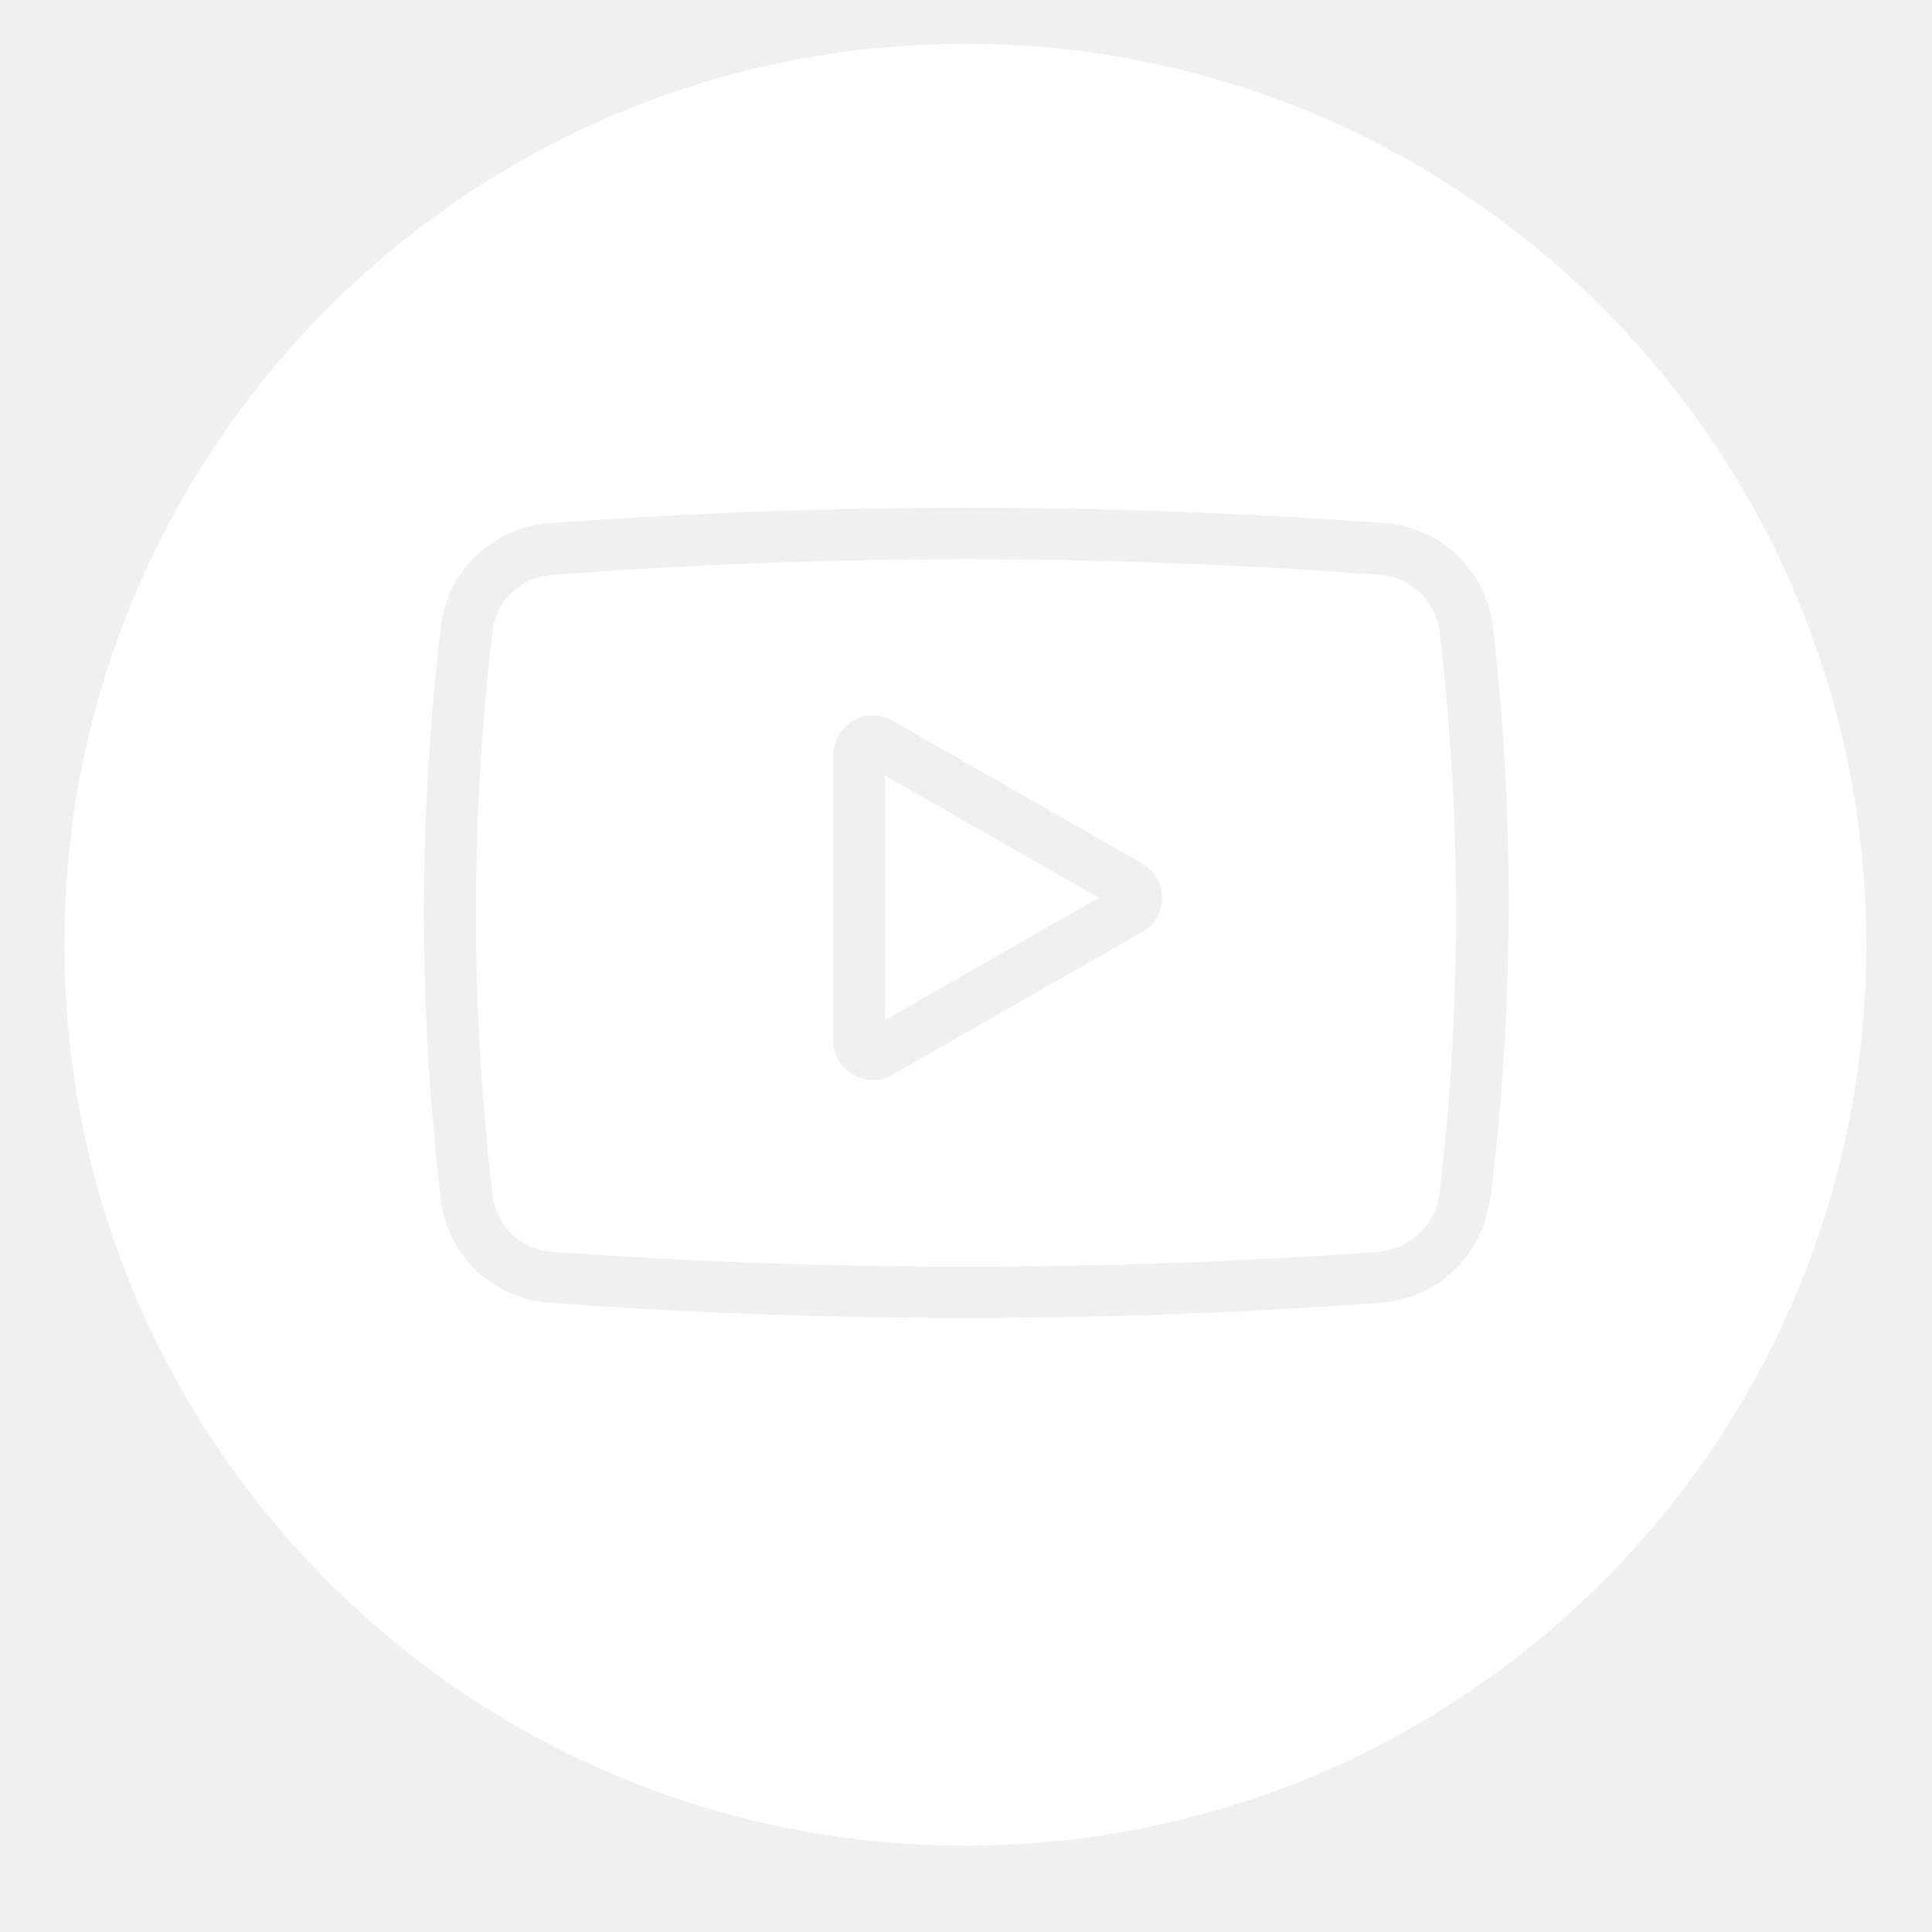
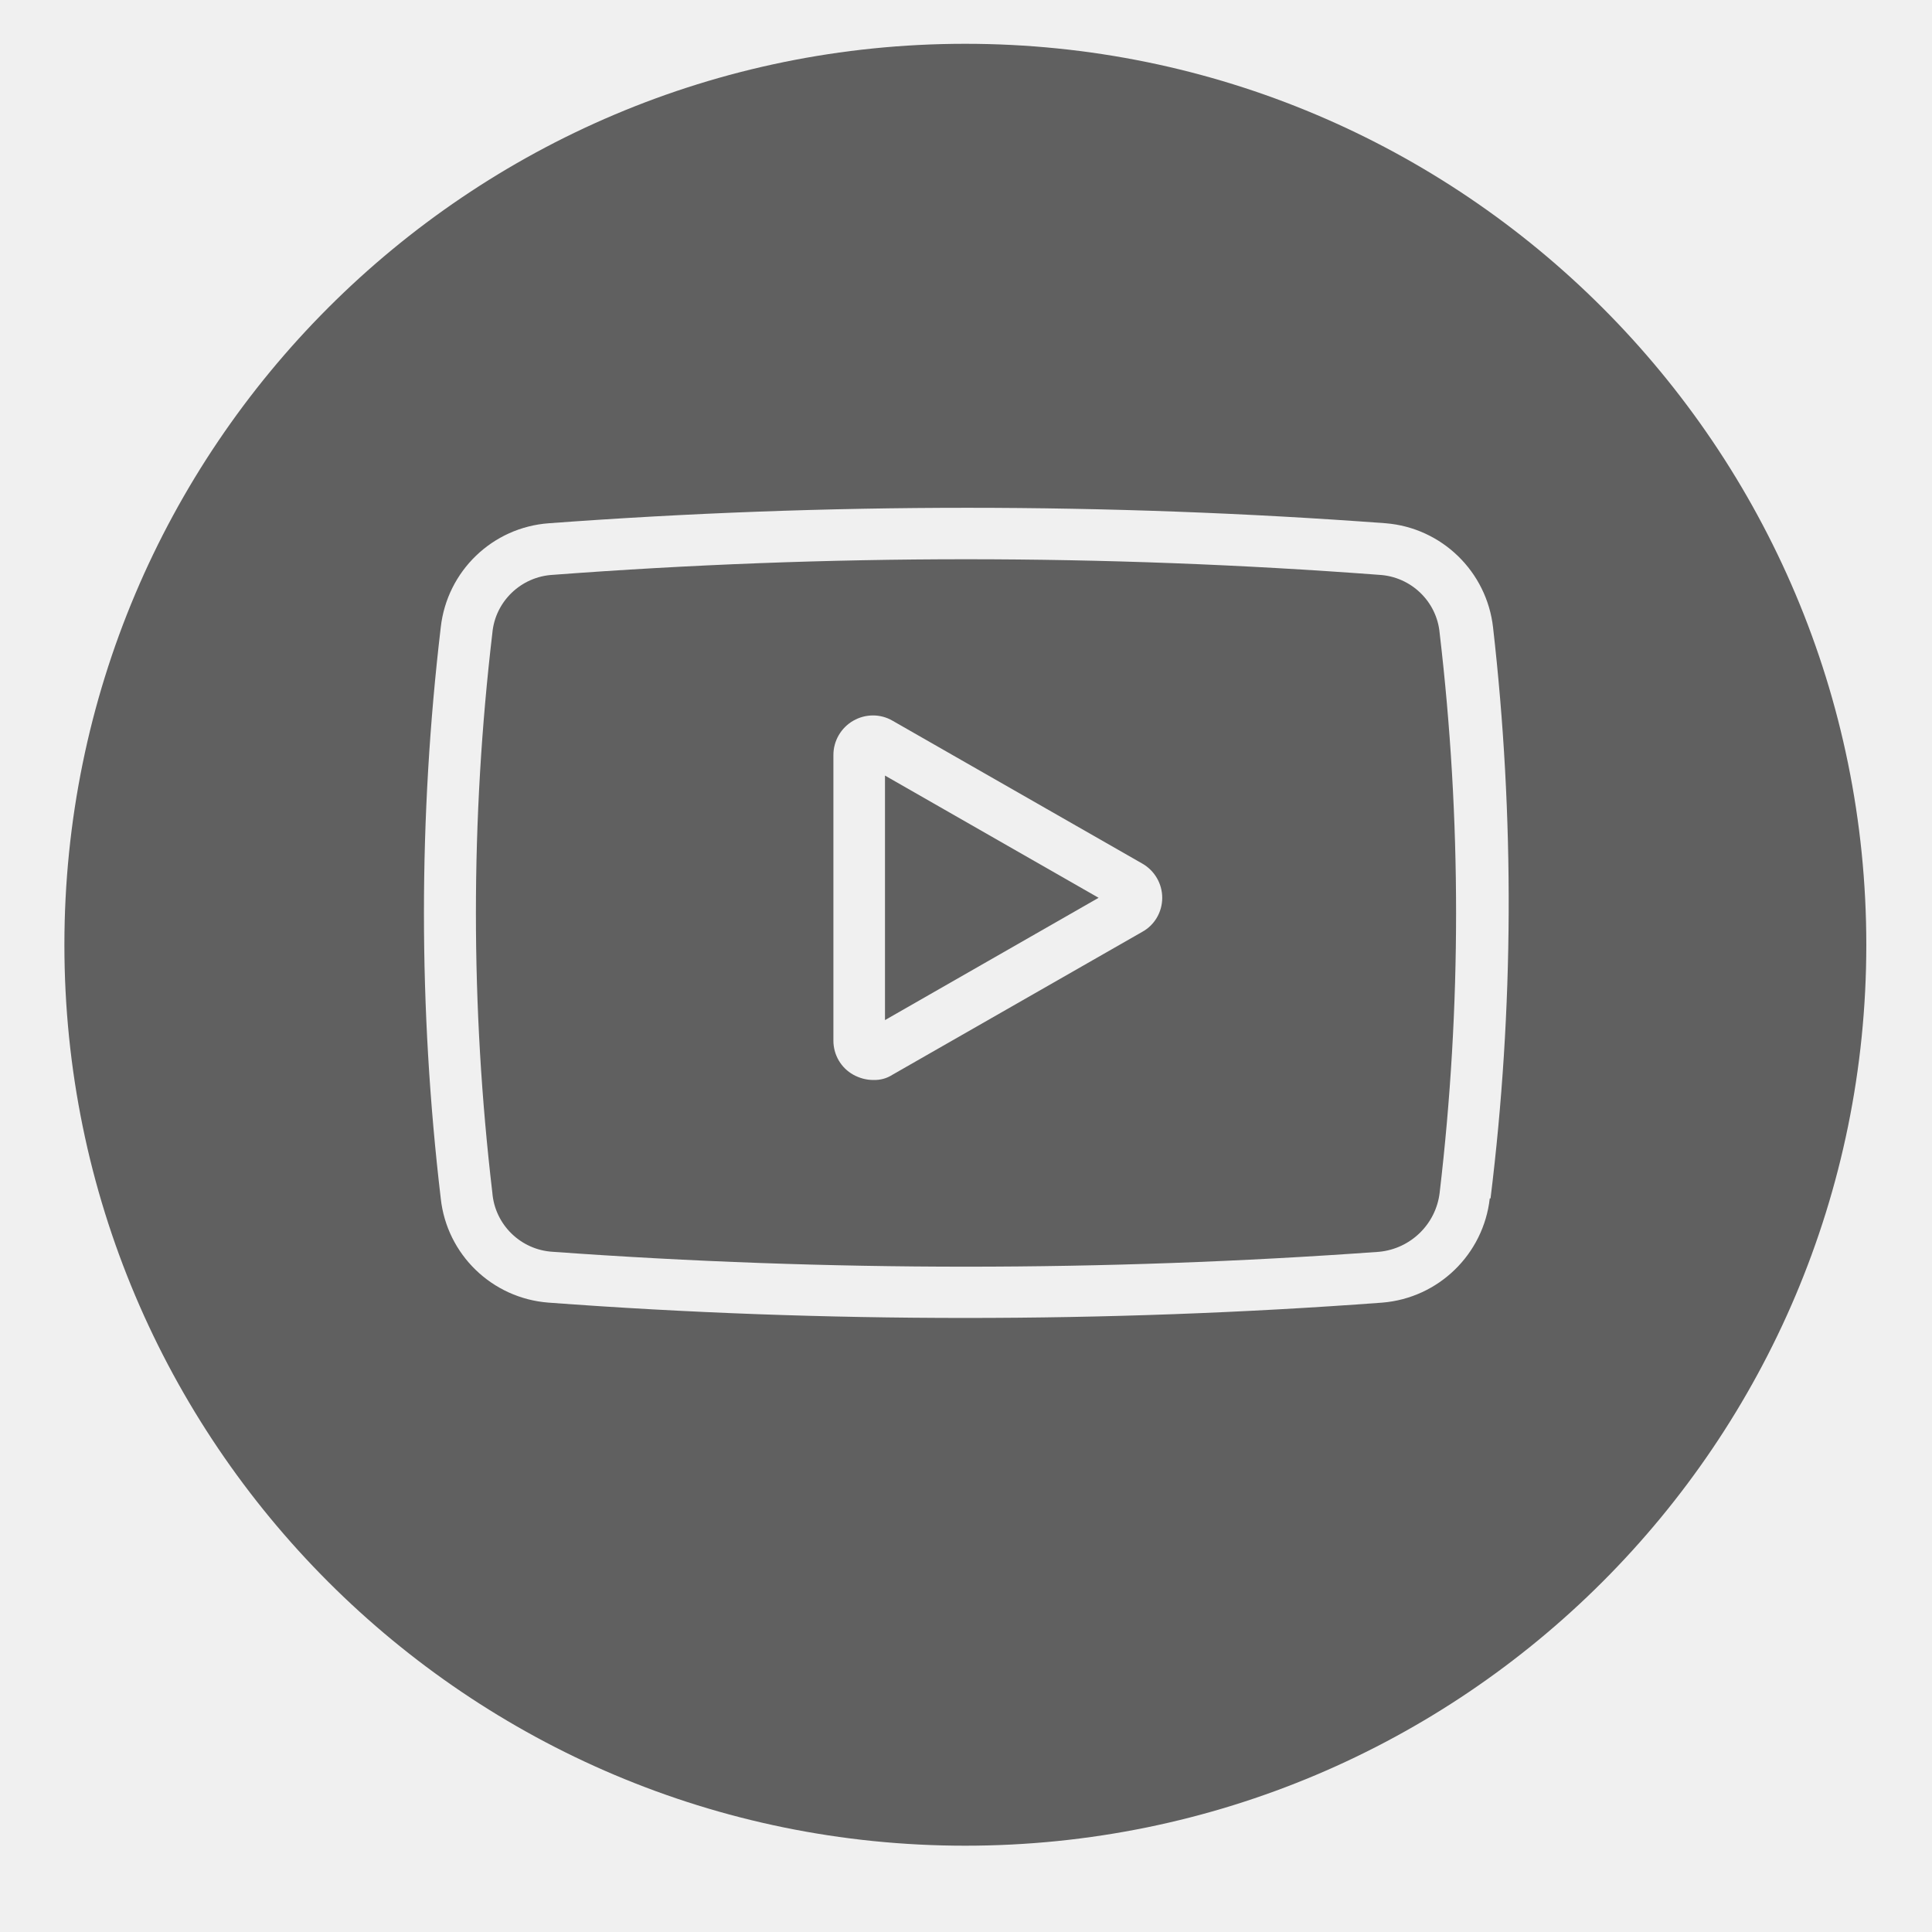
<svg xmlns="http://www.w3.org/2000/svg" width="30px" height="30px" viewBox="0 0 30 30" version="1.1">
  <g id="surface1">
-     <path style=" stroke:none;fill-rule:nonzero;fill:white;fill-opacity:1;" d="M 21.414 8.926 C 19.289 8.766 17.137 8.684 15 8.684 C 12.863 8.684 10.711 8.766 8.586 8.926 C 8.09 8.953 7.688 9.34 7.645 9.832 C 7.305 12.719 7.305 15.633 7.645 18.52 C 7.684 19.016 8.086 19.41 8.586 19.438 C 12.855 19.746 17.145 19.746 21.414 19.438 C 21.906 19.391 22.297 19.008 22.355 18.52 C 22.695 15.633 22.695 12.719 22.355 9.832 C 22.312 9.34 21.91 8.953 21.414 8.926 Z M 17.738 14.469 L 13.859 16.688 C 13.77 16.746 13.668 16.773 13.562 16.77 C 13.453 16.77 13.348 16.742 13.25 16.688 C 13.059 16.582 12.941 16.379 12.941 16.16 L 12.941 11.723 C 12.941 11.504 13.059 11.301 13.25 11.191 C 13.441 11.082 13.672 11.082 13.859 11.191 L 17.738 13.41 C 17.93 13.52 18.047 13.723 18.047 13.941 C 18.047 14.16 17.93 14.363 17.738 14.469 Z M 17.738 14.469 " />
-     <path style=" stroke:none;fill-rule:nonzero;fill:white;fill-opacity:1;" d="M 14.988 0.68 C 7.262 0.68 1 6.945 1 14.672 C 1 22.398 7.262 28.66 14.988 28.66 C 22.719 28.66 28.98 22.398 28.98 14.672 C 28.98 6.945 22.719 0.68 14.988 0.68 Z M 23.133 18.609 C 23.035 19.477 22.336 20.156 21.465 20.227 C 19.316 20.387 17.148 20.465 14.988 20.465 C 12.832 20.465 10.664 20.387 8.516 20.227 C 7.641 20.16 6.938 19.48 6.844 18.609 C 6.496 15.664 6.496 12.688 6.844 9.742 C 6.941 8.867 7.648 8.188 8.523 8.125 C 12.848 7.805 17.191 7.805 21.516 8.125 C 22.387 8.195 23.086 8.875 23.184 9.742 C 23.52 12.688 23.508 15.664 23.145 18.609 Z M 23.133 18.609 " />
-     <path style=" stroke:none;fill-rule:nonzero;fill:white;fill-opacity:1;" d="M 13.742 15.84 L 17.059 13.941 L 13.742 12.043 Z M 13.742 15.84 " />
+     <path style=" stroke:none;fill-rule:nonzero;fill:rgb(37.647%,37.647%,37.647%);fill-opacity:1;" d="M 21.414 8.926 C 19.289 8.766 17.137 8.684 15 8.684 C 12.863 8.684 10.711 8.766 8.586 8.926 C 8.09 8.953 7.688 9.34 7.645 9.832 C 7.305 12.719 7.305 15.633 7.645 18.52 C 7.684 19.016 8.086 19.41 8.586 19.438 C 12.855 19.746 17.145 19.746 21.414 19.438 C 21.906 19.391 22.297 19.008 22.355 18.52 C 22.695 15.633 22.695 12.719 22.355 9.832 C 22.312 9.34 21.91 8.953 21.414 8.926 Z M 17.738 14.469 L 13.859 16.688 C 13.77 16.746 13.668 16.773 13.562 16.77 C 13.453 16.77 13.348 16.742 13.25 16.688 C 13.059 16.582 12.941 16.379 12.941 16.16 L 12.941 11.723 C 12.941 11.504 13.059 11.301 13.25 11.191 C 13.441 11.082 13.672 11.082 13.859 11.191 L 17.738 13.41 C 17.93 13.52 18.047 13.723 18.047 13.941 C 18.047 14.16 17.93 14.363 17.738 14.469 Z M 17.738 14.469 " />
+     <path style=" stroke:none;fill-rule:nonzero;fill:rgb(37.647%,37.647%,37.647%);fill-opacity:1;" d="M 14.988 0.68 C 7.262 0.68 1 6.945 1 14.672 C 1 22.398 7.262 28.66 14.988 28.66 C 22.719 28.66 28.98 22.398 28.98 14.672 C 28.98 6.945 22.719 0.68 14.988 0.68 Z M 23.133 18.609 C 23.035 19.477 22.336 20.156 21.465 20.227 C 19.316 20.387 17.148 20.465 14.988 20.465 C 12.832 20.465 10.664 20.387 8.516 20.227 C 7.641 20.16 6.938 19.48 6.844 18.609 C 6.496 15.664 6.496 12.688 6.844 9.742 C 6.941 8.867 7.648 8.188 8.523 8.125 C 12.848 7.805 17.191 7.805 21.516 8.125 C 22.387 8.195 23.086 8.875 23.184 9.742 C 23.52 12.688 23.508 15.664 23.145 18.609 Z M 23.133 18.609 " />
+     <path style=" stroke:none;fill-rule:nonzero;fill:rgb(37.647%,37.647%,37.647%);fill-opacity:1;" d="M 13.742 15.84 L 17.059 13.941 L 13.742 12.043 Z M 13.742 15.84 " />
  </g>
</svg>
